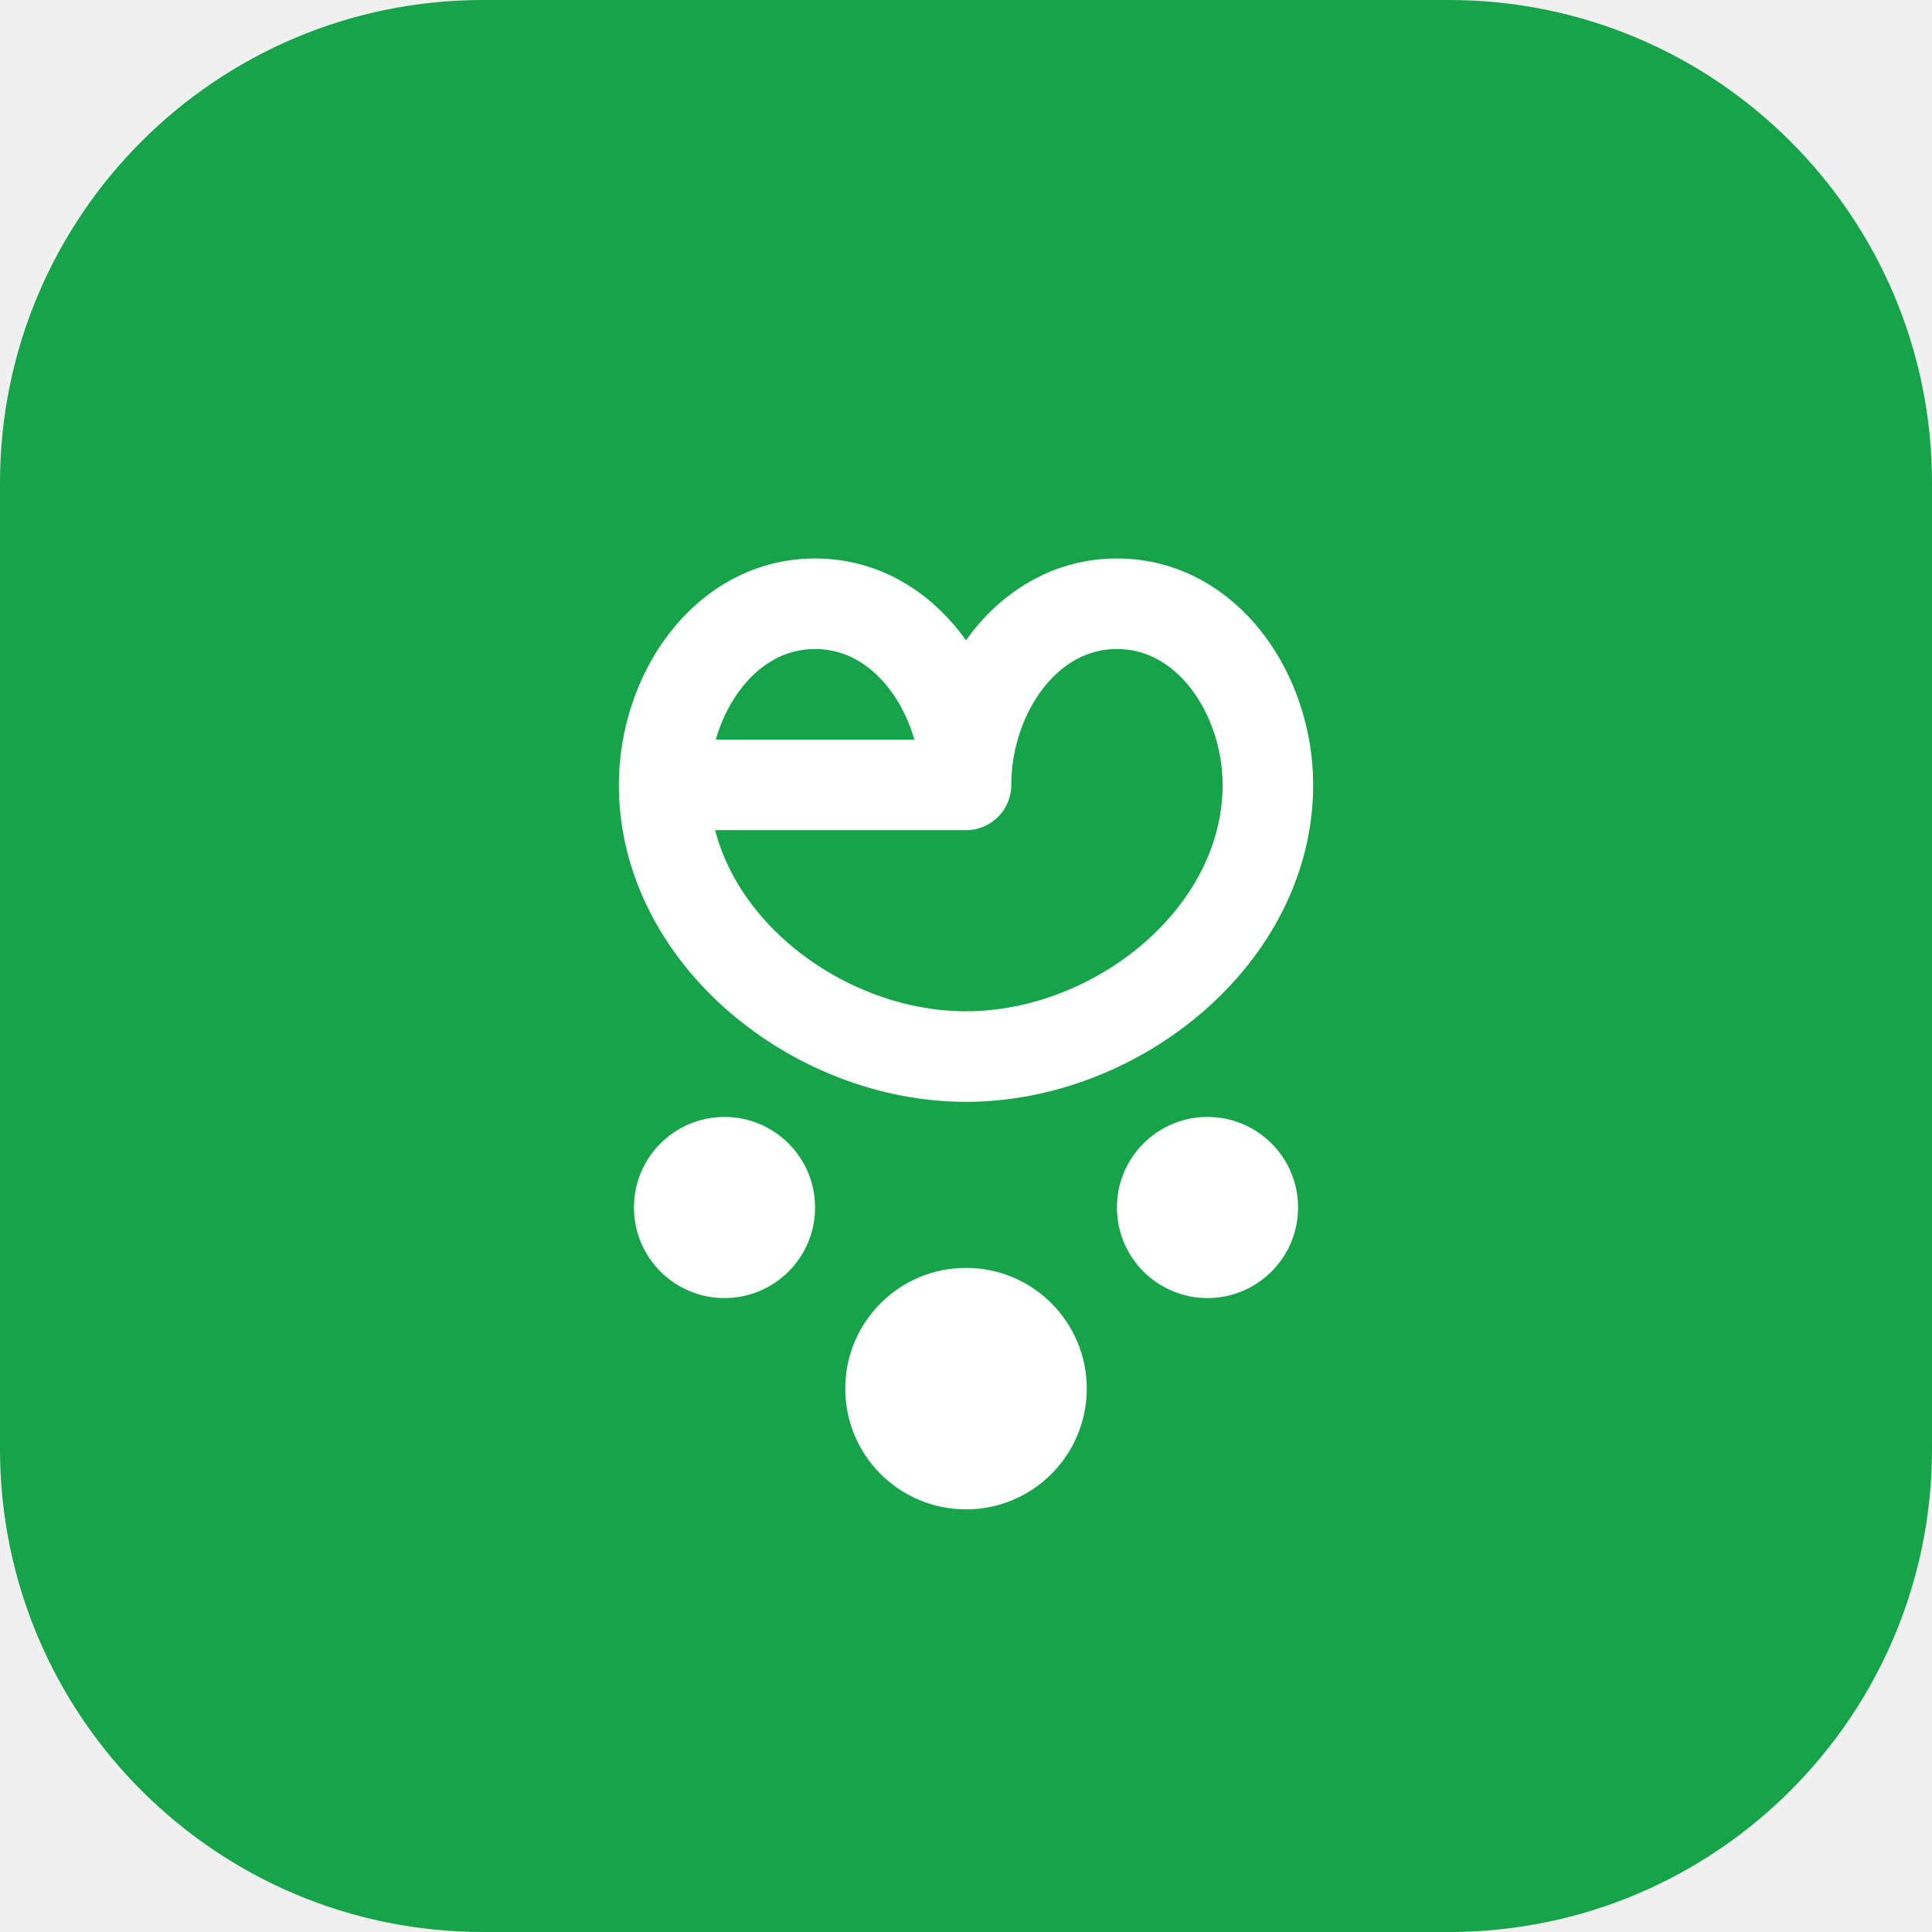
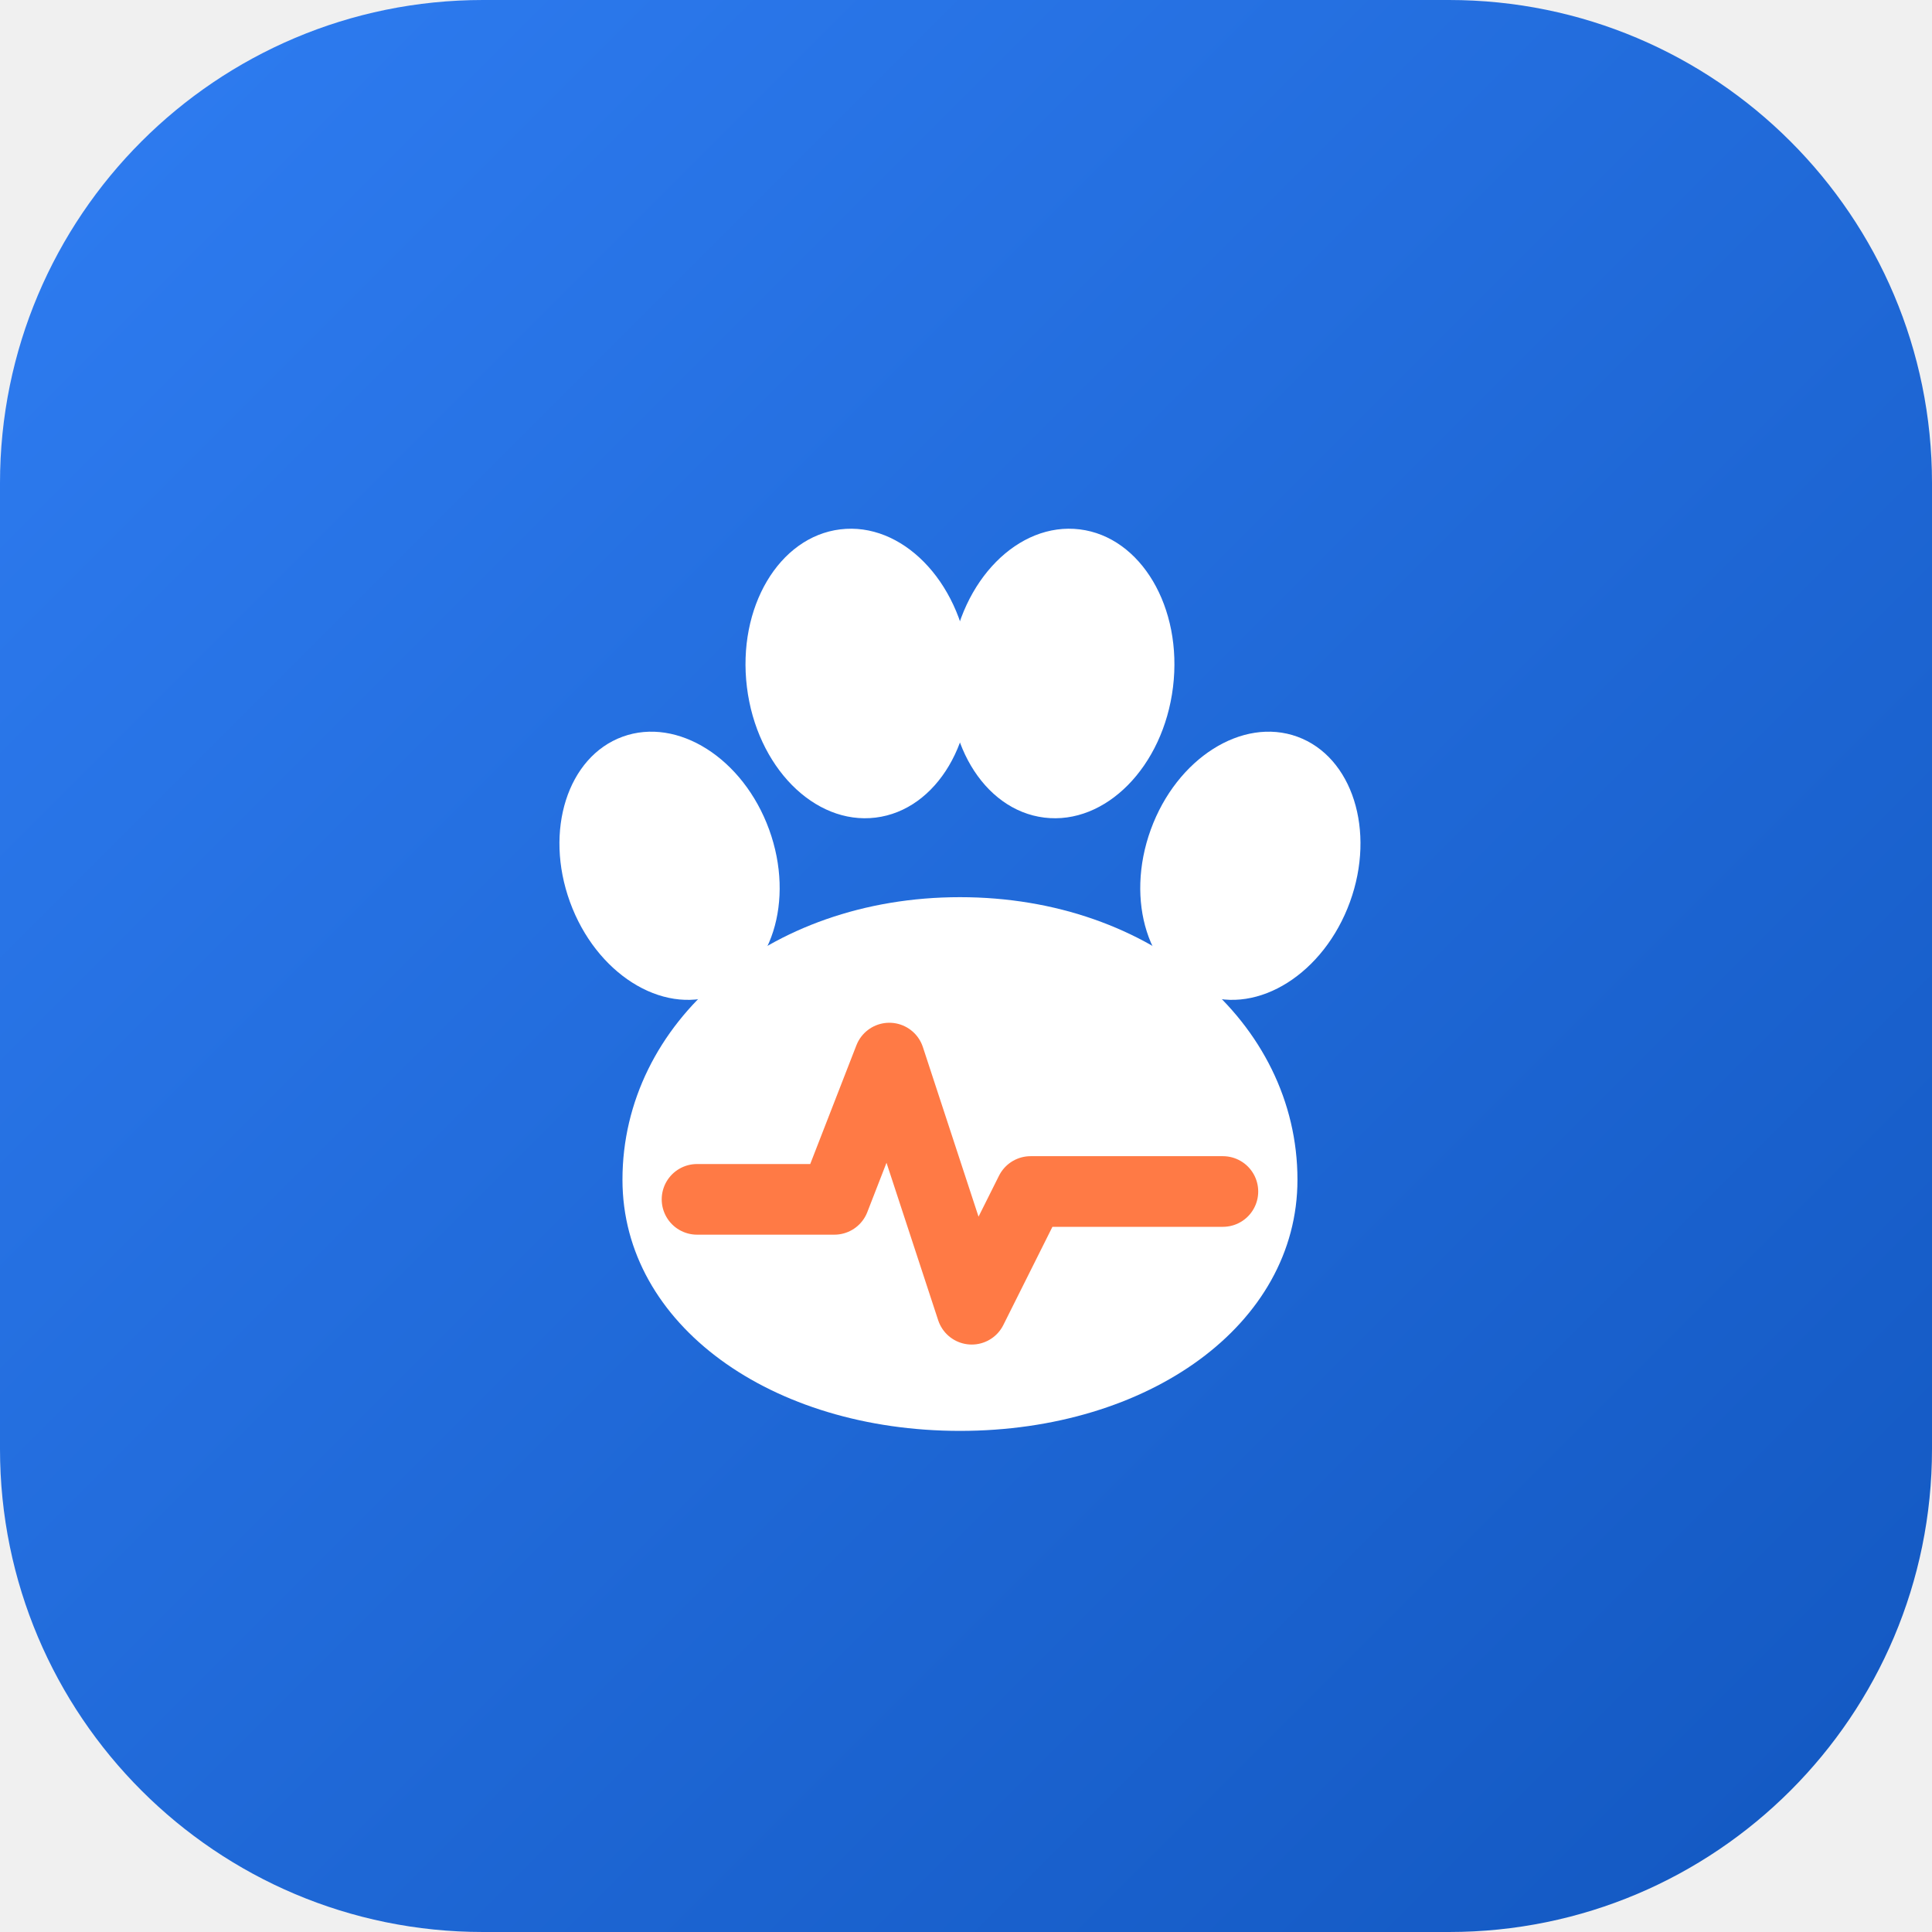
<svg xmlns="http://www.w3.org/2000/svg" viewBox="0 0 64 64" fill="none">
-   <rect width="64" height="64" rx="16" fill="#16a34a" />
-   <path d="M22 26c0-3 2-6 5-6s5 3 5 6m0 0c0-3 2-6 5-6s5 3 5 6c0 5-5 9-10 9s-10-4-10-9z" stroke="#fff" stroke-width="3" stroke-linecap="round" stroke-linejoin="round" />
-   <circle cx="24" cy="40" r="3" fill="#fff" />
-   <circle cx="40" cy="40" r="3" fill="#fff" />
-   <circle cx="32" cy="46" r="4" fill="#fff" />
+   <defs>
+     <linearGradient id="vp" x1="0" y1="0" x2="1" y2="1">
+       <stop offset="0" stop-color="#2f7df2" />
+       <stop offset="1" stop-color="#1257c0" />
+     </linearGradient>
+   </defs>
+   <rect width="64" height="64" rx="16" fill="url(#vp)" />
+   <g transform="translate(11 11) scale(1.3)">
+     <g fill="#fff">
+       <ellipse cx="8.6" cy="13.6" rx="2.7" ry="3.5" transform="rotate(-20 8.6 13.6)" />
+       <ellipse cx="13.4" cy="8.7" rx="2.85" ry="3.7" transform="rotate(-7 13.4 8.7)" />
+       <ellipse cx="18.6" cy="8.7" rx="2.85" ry="3.7" transform="rotate(7 18.6 8.7)" />
+       <ellipse cx="23.4" cy="13.6" rx="2.7" ry="3.5" transform="rotate(20 23.4 13.6)" />
+       <path d="M16 14.4c-4.9 0-8.6 3.2-8.6 7.2 0 3.7 3.8 6.4 8.6 6.4s8.6-2.7 8.6-6.4c0-4-3.7-7.2-8.6-7.2Z" />
+     </g>
+     <path d="M9.3 22.1h3.5l1.4-3.6 2.1 6.4 1.5-3h4.9" fill="none" stroke="#ff7a45" stroke-width="1.8" stroke-linecap="round" stroke-linejoin="round" />
+   </g>
</svg>
